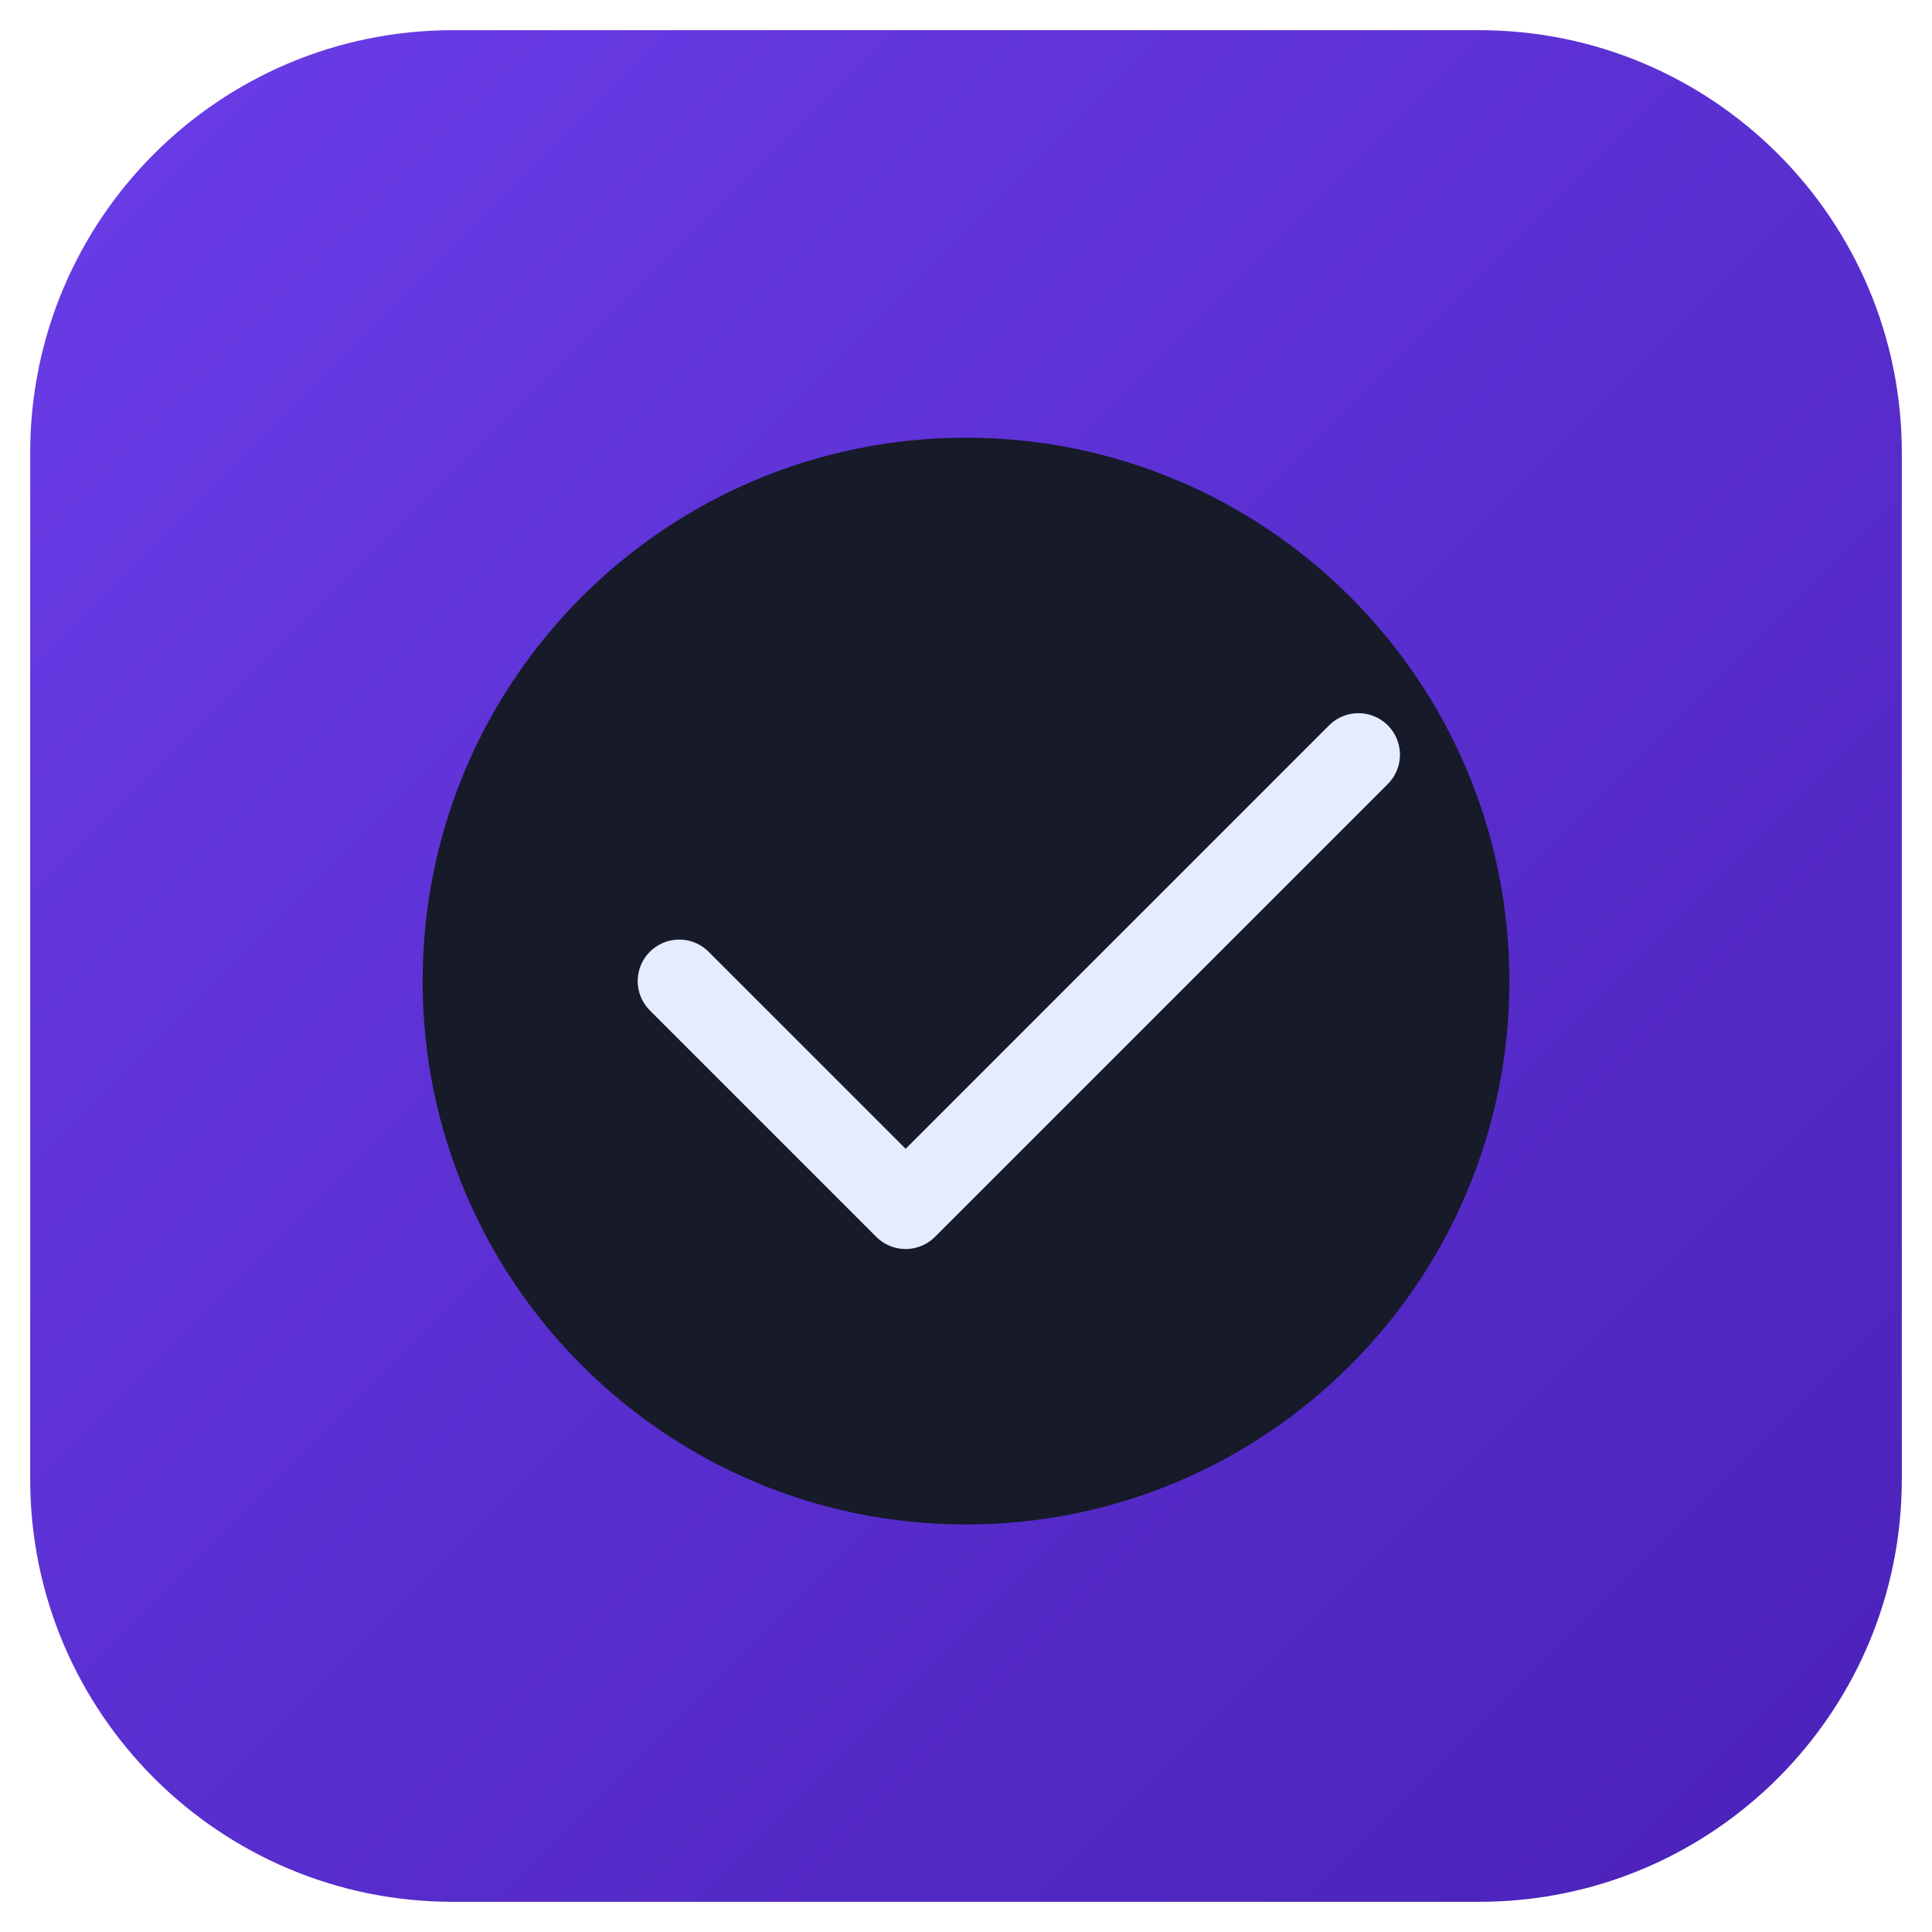
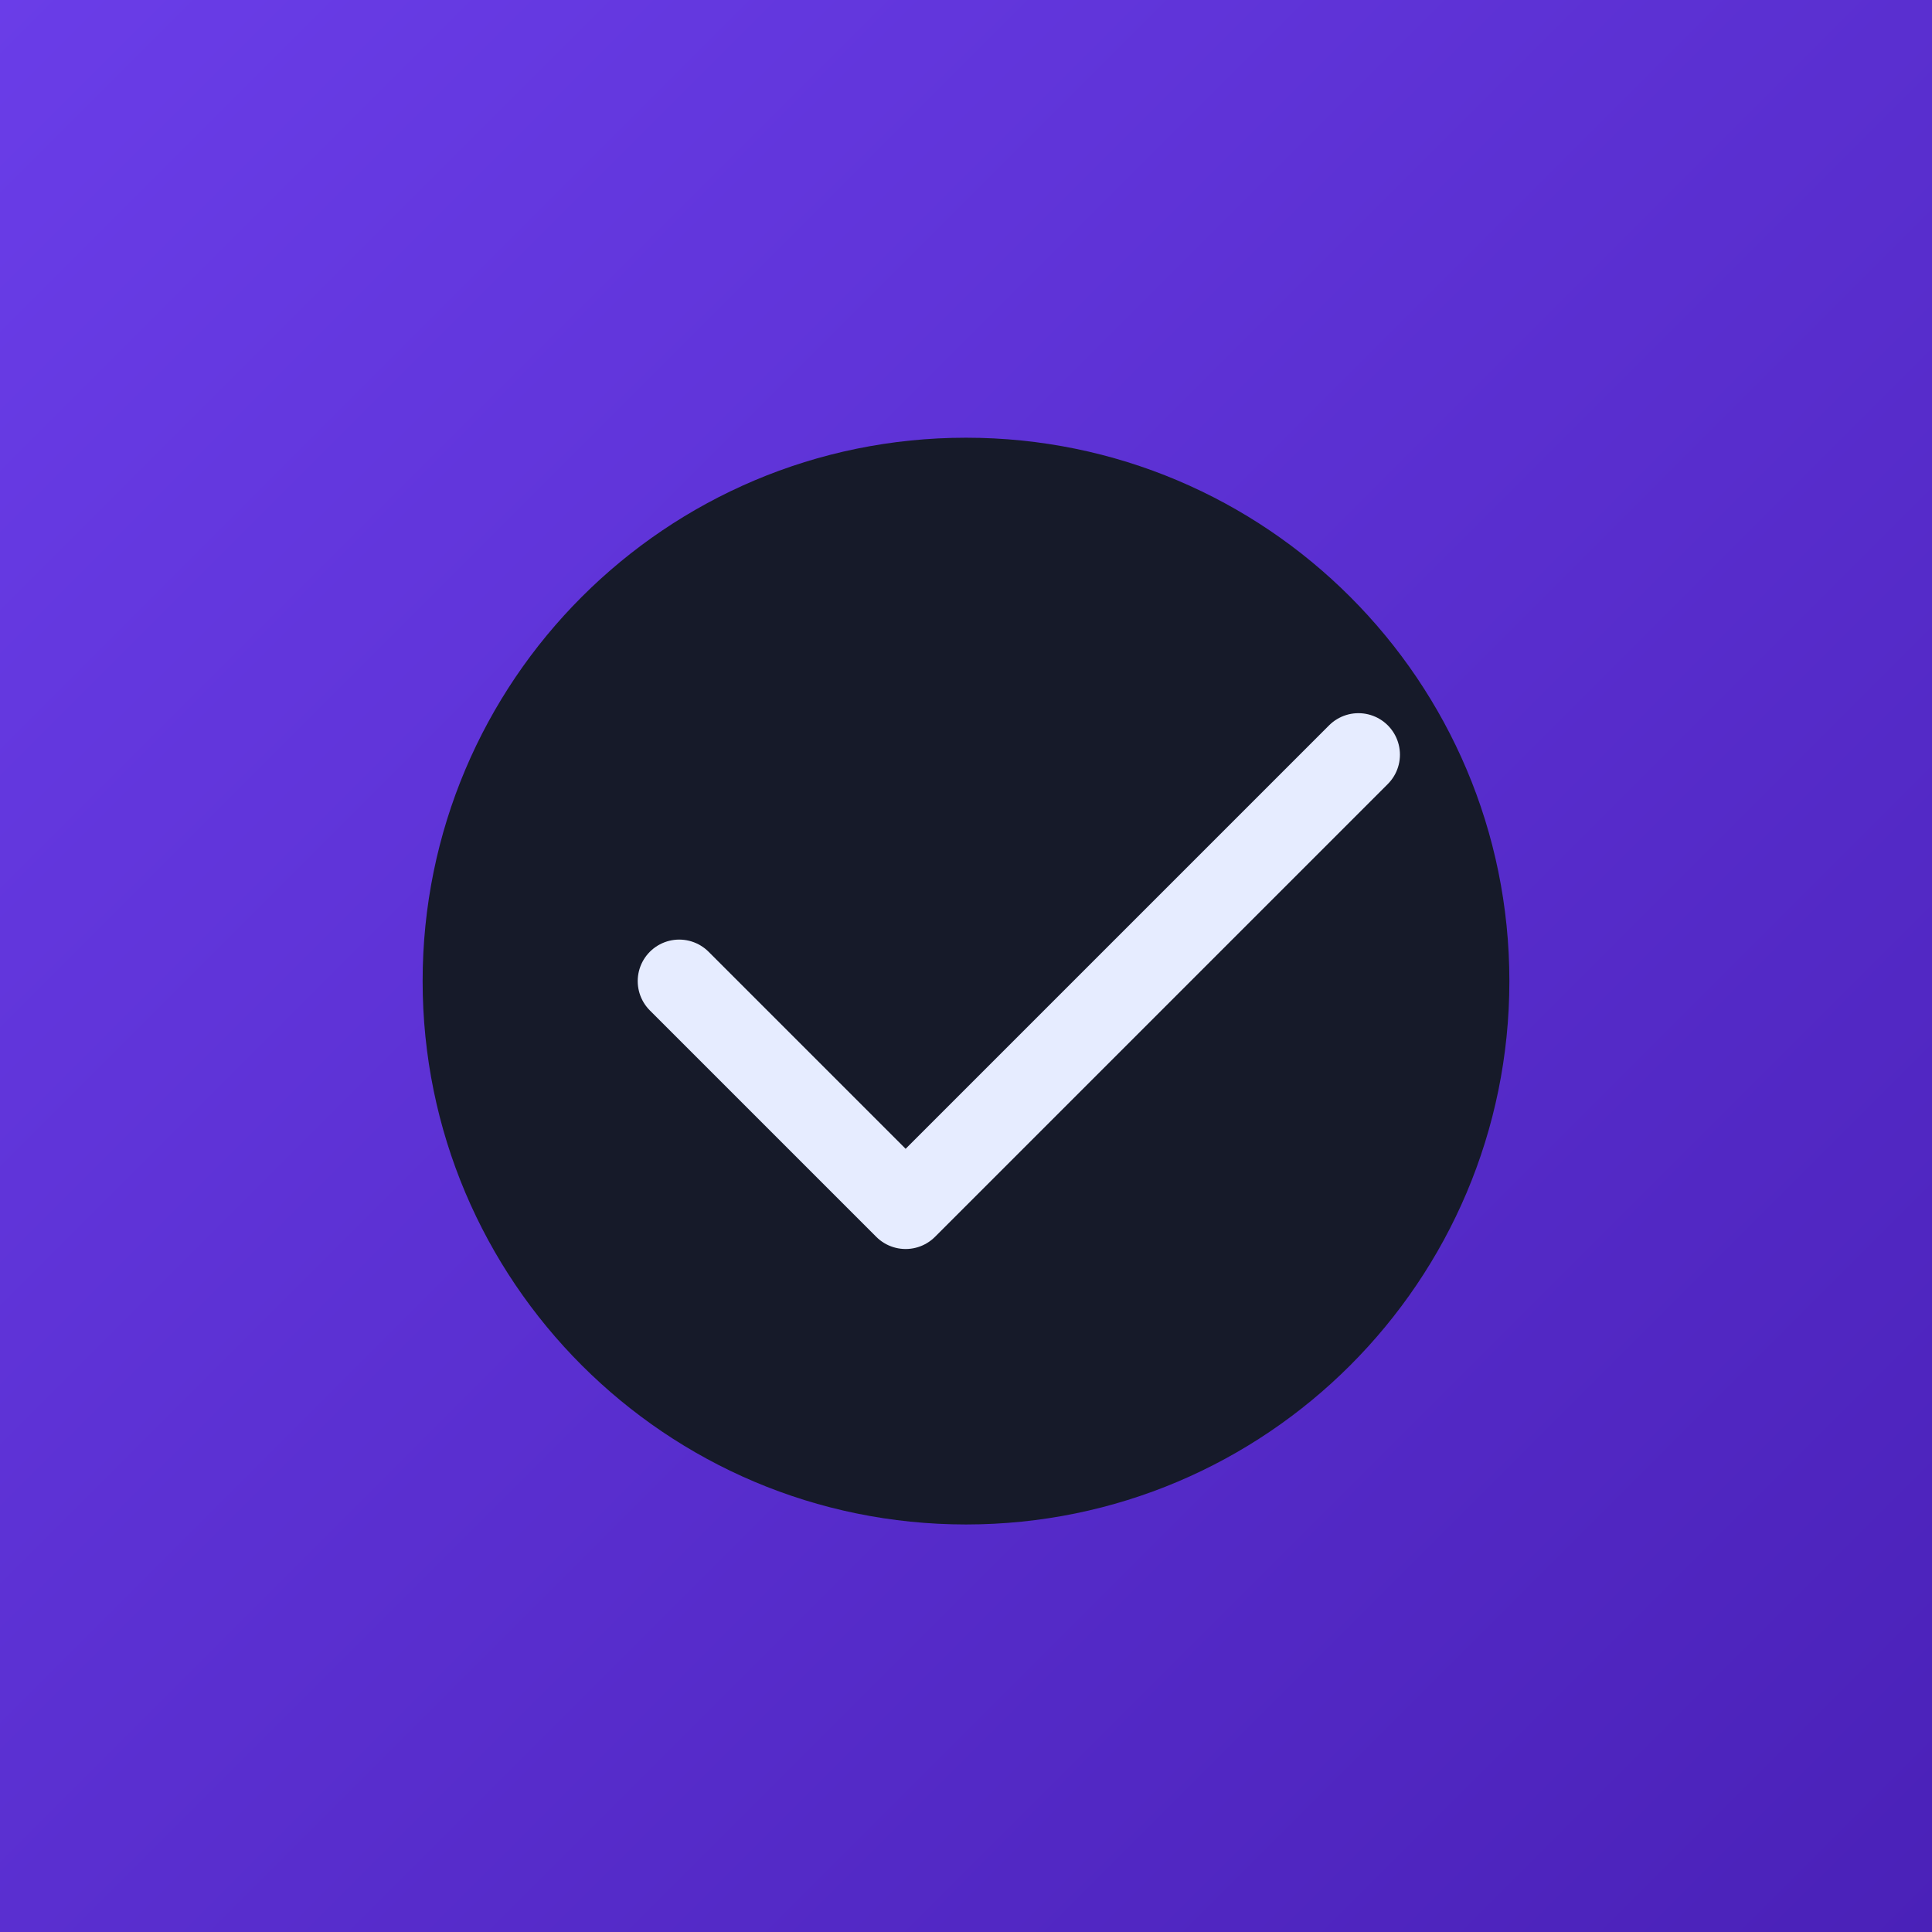
<svg xmlns="http://www.w3.org/2000/svg" viewBox="0 0 256 256" width="256" height="256">
  <defs>
    <linearGradient id="g" x1="0" y1="0" x2="1" y2="1">
      <stop offset="0" stop-color="#6A3DE8" />
      <stop offset="1" stop-color="#4A21B8" />
    </linearGradient>
  </defs>
-   <rect x="4" y="4" width="248" height="248" rx="56" fill="url(#g)" />
+   <rect x="0" y="0" width="256" height="256" fill="url(#g)" />
  <g stroke="#e6ecff" stroke-width="11" stroke-linecap="round" stroke-linejoin="round" fill="none">
    <circle cx="128" cy="130" r="72" fill="#161a29" stroke="none" />
    <path d="M90 130 L120 160 L180 100" />
  </g>
</svg>
